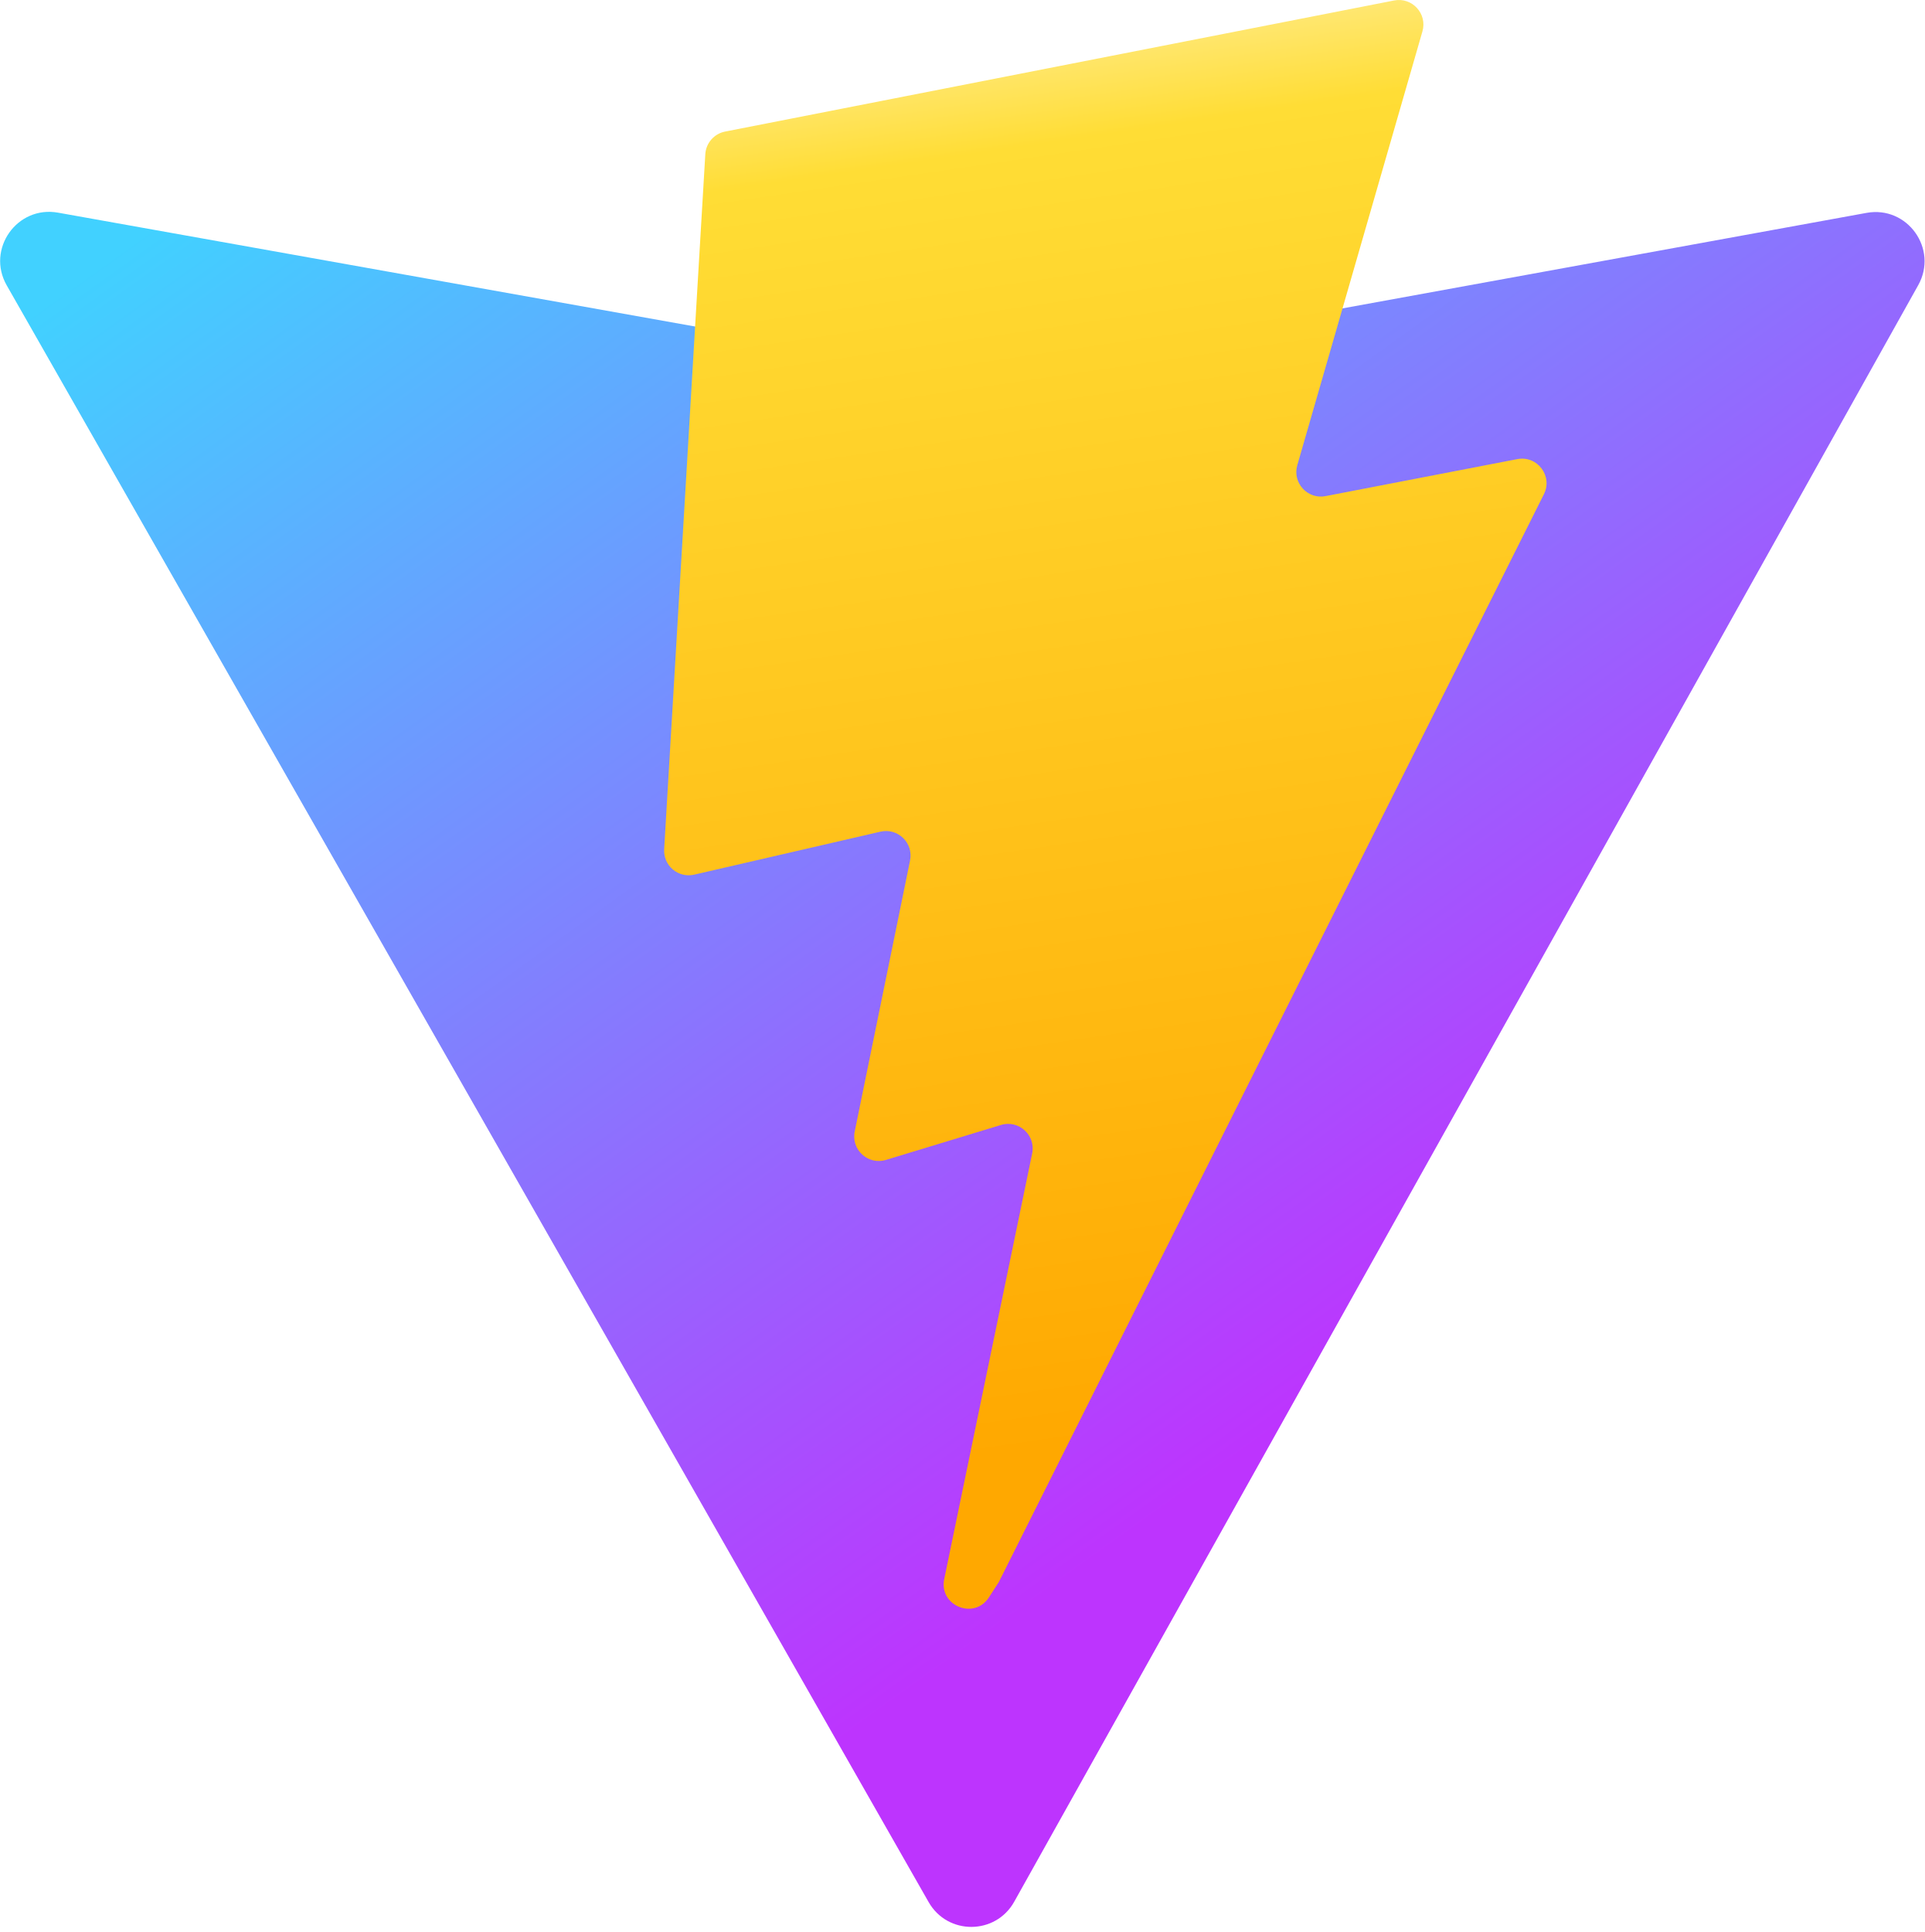
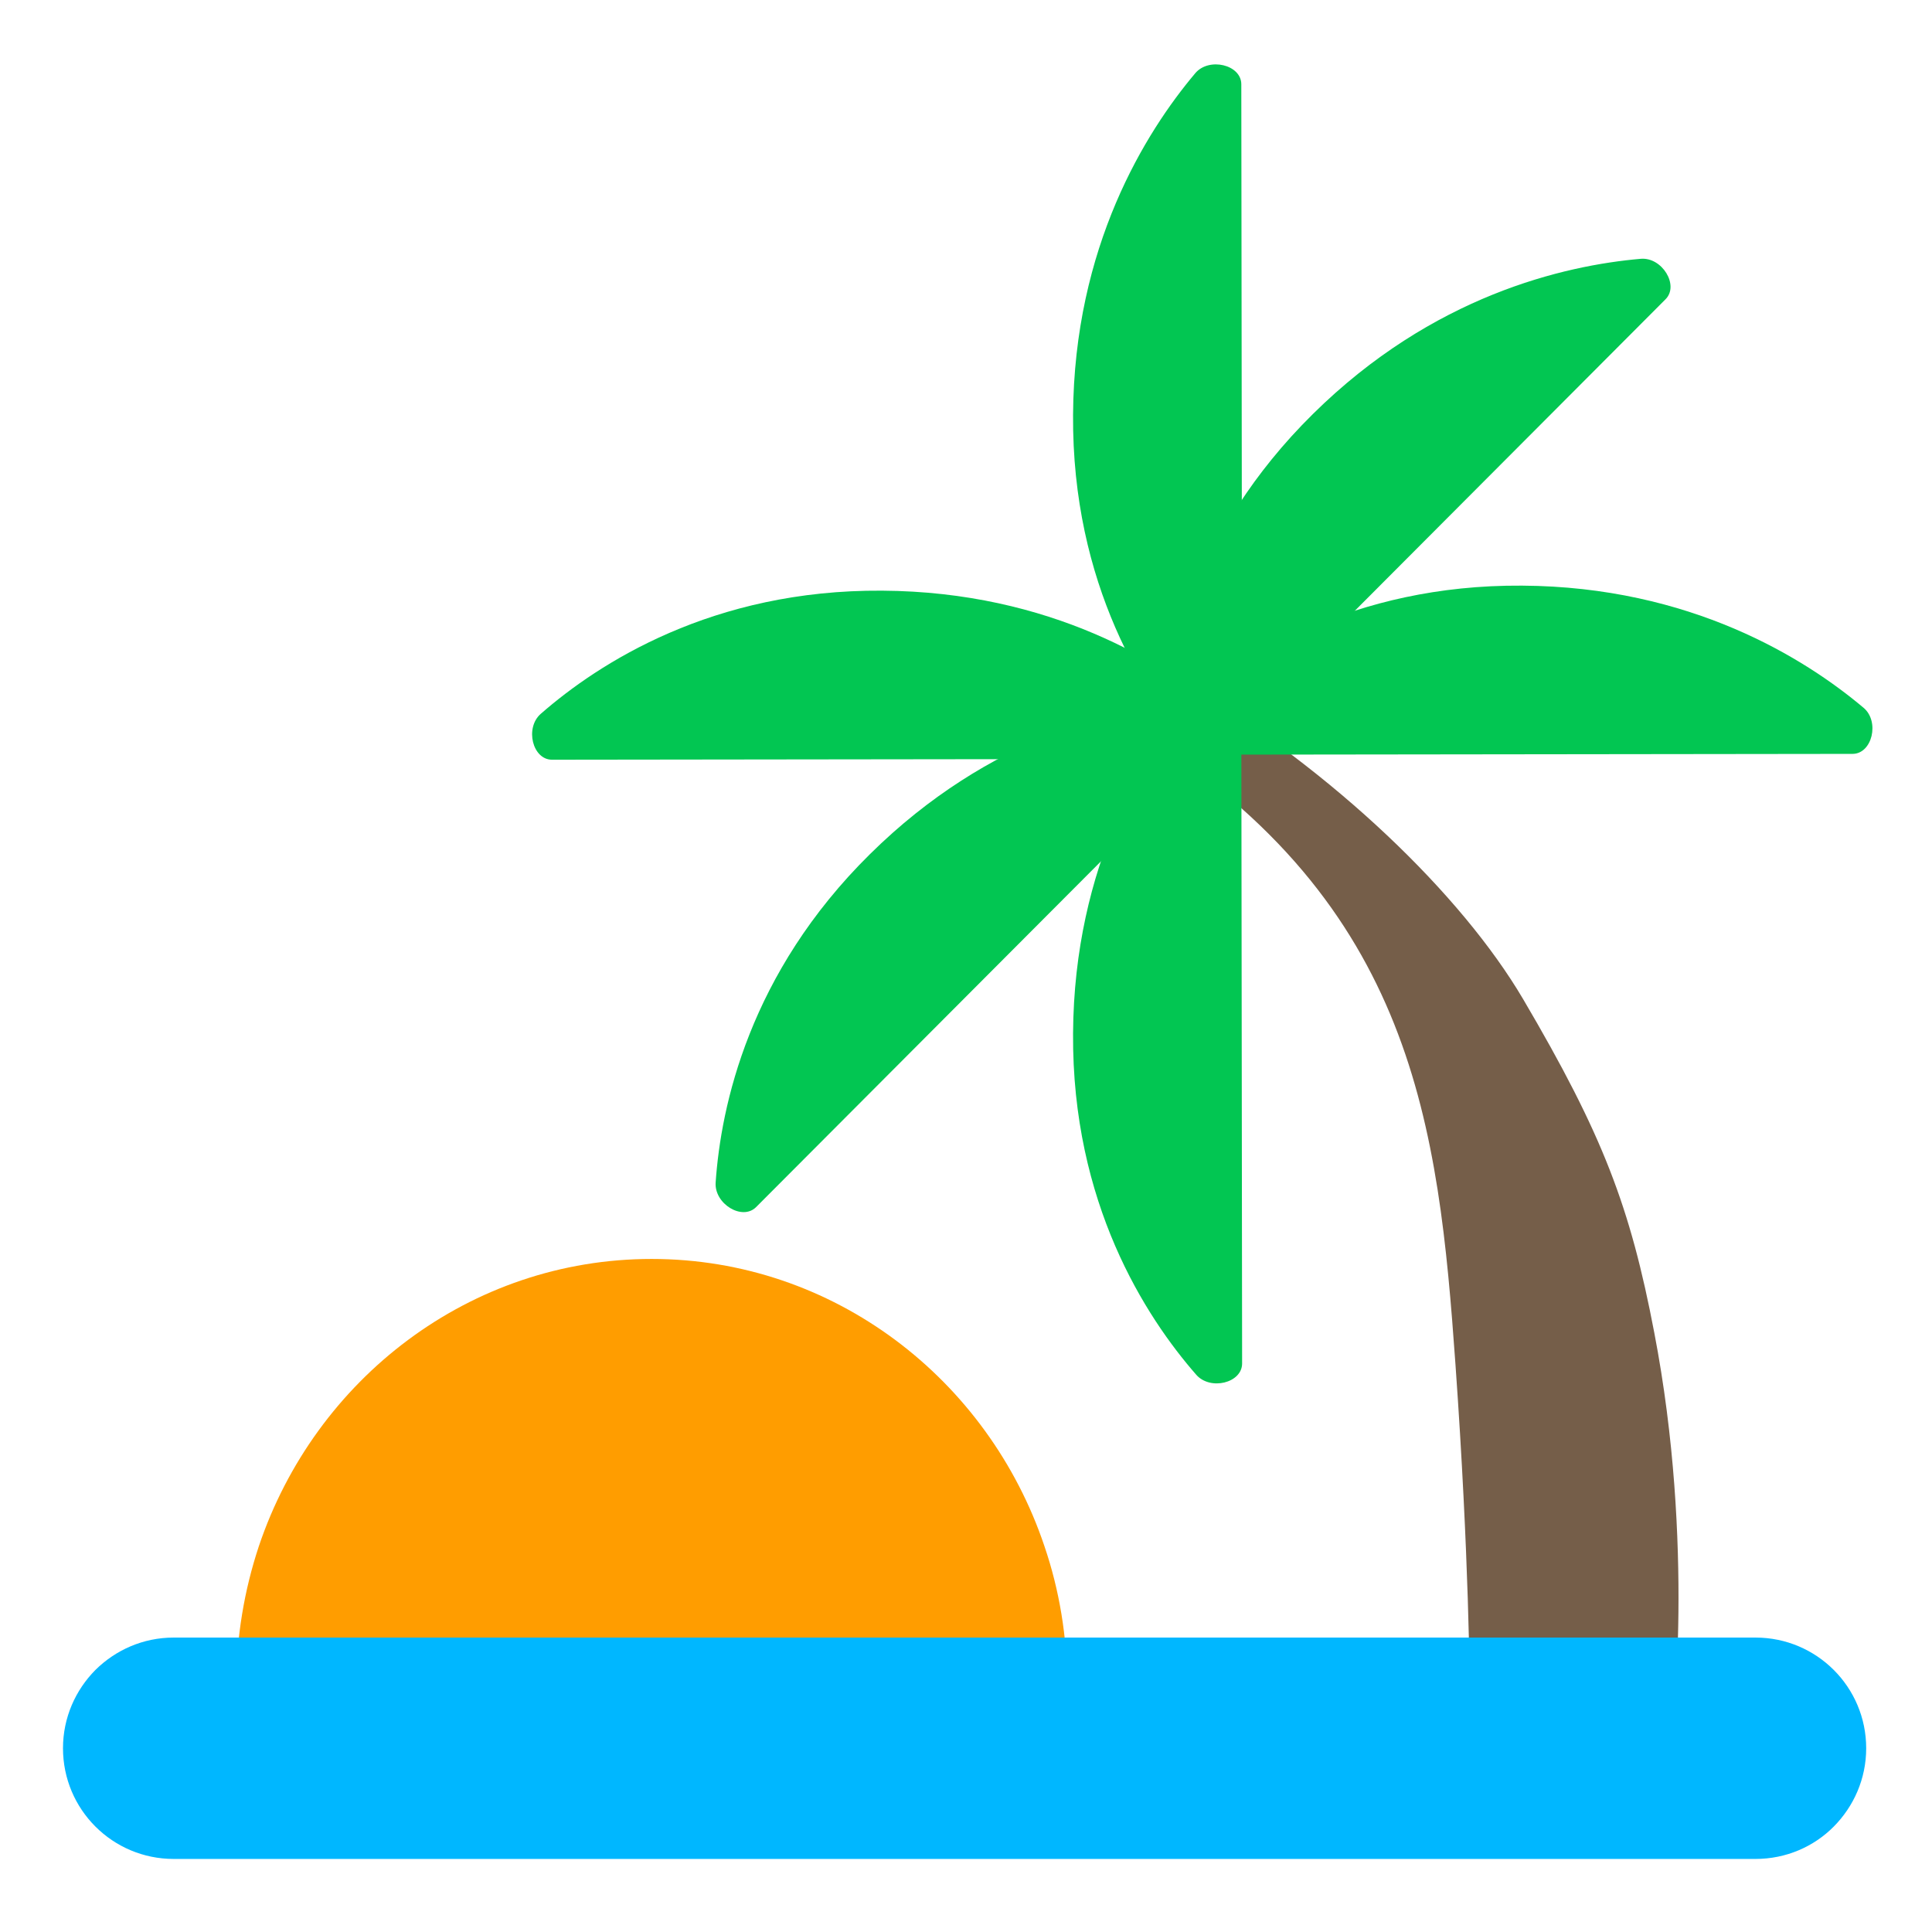
- <svg xmlns="http://www.w3.org/2000/svg" aria-hidden="true" role="img" class="iconify iconify--logos" width="31.88" height="32" preserveAspectRatio="xMidYMid meet" viewBox="0 0 256 257">
-   <defs>
-     <linearGradient id="IconifyId1813088fe1fbc01fb466" x1="-.828%" x2="57.636%" y1="7.652%" y2="78.411%">
-       <stop offset="0%" stop-color="#41D1FF" />
-       <stop offset="100%" stop-color="#BD34FE" />
-     </linearGradient>
-     <linearGradient id="IconifyId1813088fe1fbc01fb467" x1="43.376%" x2="50.316%" y1="2.242%" y2="89.03%">
-       <stop offset="0%" stop-color="#FFEA83" />
-       <stop offset="8.333%" stop-color="#FFDD35" />
-       <stop offset="100%" stop-color="#FFA800" />
-     </linearGradient>
-   </defs>
-   <path fill="url(#IconifyId1813088fe1fbc01fb466)" d="M255.153 37.938L134.897 252.976c-2.483 4.44-8.862 4.466-11.382.048L.875 37.958c-2.746-4.814 1.371-10.646 6.827-9.67l120.385 21.517a6.537 6.537 0 0 0 2.322-.004l117.867-21.483c5.438-.991 9.574 4.796 6.877 9.62Z" />
-   <path fill="url(#IconifyId1813088fe1fbc01fb467)" d="M185.432.063L96.44 17.501a3.268 3.268 0 0 0-2.634 3.014l-5.474 92.456a3.268 3.268 0 0 0 3.997 3.378l24.777-5.718c2.318-.535 4.413 1.507 3.936 3.838l-7.361 36.047c-.495 2.426 1.782 4.5 4.151 3.78l15.304-4.649c2.372-.72 4.652 1.36 4.15 3.788l-11.698 56.621c-.732 3.542 3.979 5.473 5.943 2.437l1.313-2.028l72.516-144.72c1.215-2.423-.88-5.186-3.54-4.672l-25.505 4.922c-2.396.462-4.435-1.77-3.759-4.114l16.646-57.705c.677-2.35-1.37-4.583-3.769-4.113Z" />
+ <svg xmlns="http://www.w3.org/2000/svg" width="800px" height="800px" viewBox="0 0 1024 1024" class="icon" version="1.1">
+   <path d="M885.76 921.28h-106.56l-0.32-26.773c0.107-0.747-0.107-68.267-7.467-171.52-8.96-125.653-21.76-243.413-167.573-334.827l24.533-26.027c78.72 46.933 146.24 112 178.88 167.36 42.347 72 56.853 110.293 69.547 176.853 21.653 112.64 9.493 211.307 8.96 214.933z" fill="#755E49" />
+   <path d="M565.653 893.404c0 14.933-1.387 29.44-4.053 43.52H129.28c-2.667-14.08-4.053-28.693-4.053-43.52 0-25.813 4.267-50.667 11.947-73.813 29.76-88.64 111.787-152.32 208.213-152.32 96.427 0 178.453 63.68 208.213 152.32 7.893 23.147 12.053 48 12.053 73.813z" fill="#FF9D00" />
+   <path d="M989.12 926.613c0 16.213-6.613 30.827-17.173 41.493-10.56 10.667-25.28 17.173-41.493 17.173h-838.4c-32.427 0-58.667-26.24-58.667-58.667 0-16.213 6.613-30.827 17.173-41.493 10.667-10.56 25.28-17.173 41.493-17.173h838.4c32.427 0 58.667 26.24 58.667 58.667z" fill="#00B7FF" />
+   <path d="M981.867 399.573c10.453 0 14.507-17.173 5.867-24.427-31.147-26.24-91.733-64.213-181.013-64.747-89.92-0.64-150.293 38.507-180.907 65.28-8.533 7.467-4.373 24.32 5.973 24.32l350.08-0.427z" fill="#02C652" />
+   <path d="M882.773 158.613c7.36-7.36-1.813-22.4-13.12-21.44-40.64 3.52-110.293 19.52-173.76 82.24-64 63.147-79.04 133.44-81.813 174.08-0.747 11.307 14.08 20.373 21.44 13.013l247.253-247.893z" fill="#02C652" />
+   <path d="M648 391.893c7.36-7.36-1.813-22.4-13.12-21.44-40.64 3.52-110.293 19.52-173.76 82.24-64 63.147-79.04 133.44-81.813 174.08-0.747 11.307 14.08 20.373 21.44 13.013l247.253-247.893z" fill="#02C652" />
+   <path d="M657.92 44.693c0-10.453-17.173-14.507-24.427-5.867-26.24 31.147-64.213 91.733-64.747 181.013-0.64 89.92 38.507 150.293 65.28 180.907 7.467 8.533 24.32 4.373 24.32-5.973l-0.427-350.08z" fill="#02C652" />
+   <path d="M657.92 372.587c0-10.453-17.173-14.507-24.427-5.867-26.24 31.147-64.213 91.733-64.747 181.013-0.64 89.92 38.507 150.293 65.28 180.907 7.467 8.533 24.32 4.373 24.32-5.973l-0.427-350.08z" fill="#02C652" />
+   <path d="M642.667 402.24c10.453 0 14.507-17.173 5.867-24.427-31.147-26.24-91.733-64.213-181.013-64.747-89.92-0.64-150.293 38.507-180.907 65.28-8.533 7.467-4.373 24.32 5.973 24.32l350.08-0.427z" fill="#02C652" />
</svg>
